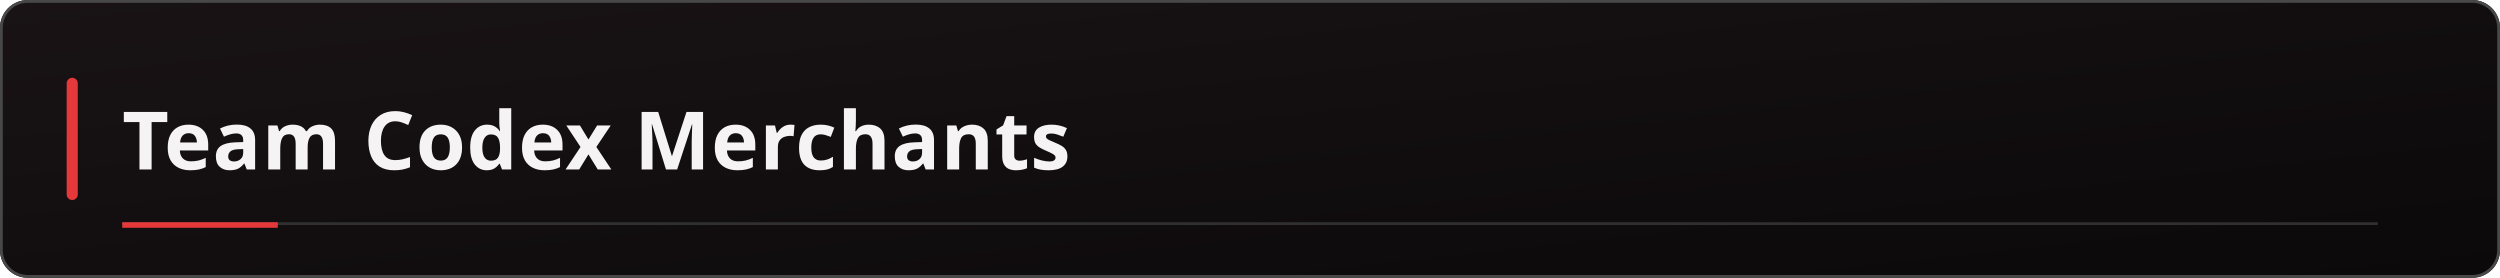
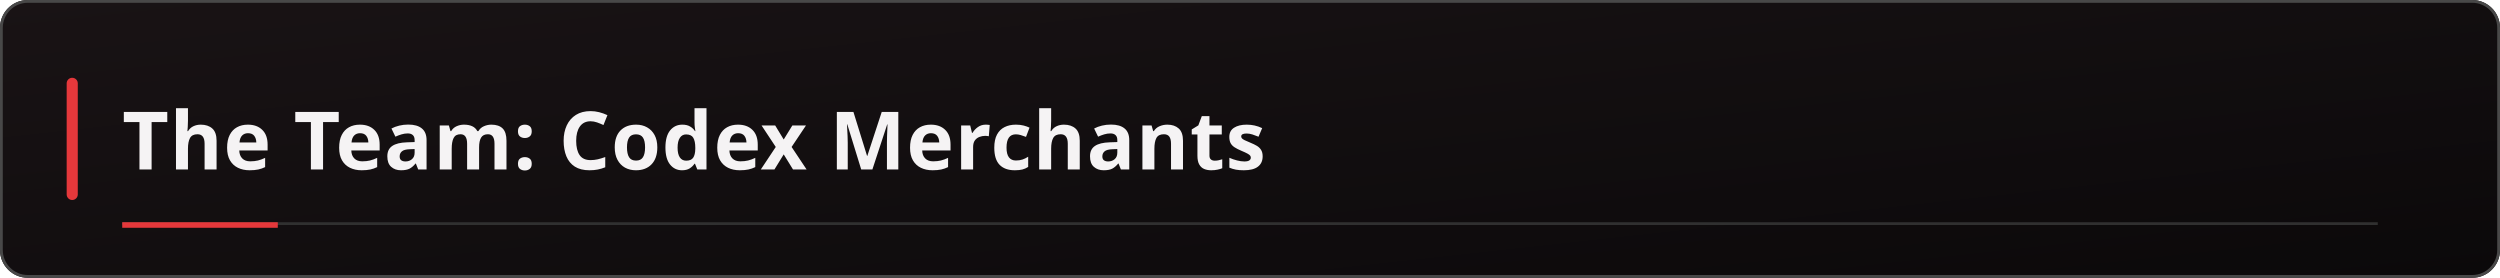
<svg xmlns="http://www.w3.org/2000/svg" viewBox="0 0 900 100" width="900" height="100" role="img" aria-labelledby="title">
  <defs>
    <linearGradient id="background" x1="0" y1="0" x2="1" y2="1">
      <stop offset="0%" stop-color="#191315" />
      <stop offset="100%" stop-color="#0B090A" />
    </linearGradient>
  </defs>
  <rect width="900" height="100" rx="10" fill="url(#background)" />
  <rect x="0.5" y="0.5" width="899" height="99" rx="9.5" fill="none" stroke="#484848" />
  <rect x="24" y="28" width="4" height="44" rx="2" fill="#E5383B" />
-   <text x="44" y="61" font-family="'Proto Mono', 'Consolas', sans-serif" font-size="29" font-weight="700" letter-spacing="0.3" fill="#F5F3F4">Team Codex Merchants</text>
+   <text x="44" y="61" font-family="'Proto Mono', 'Consolas', sans-serif" font-size="29" font-weight="700" letter-spacing="0.3" fill="#F5F3F4">The Team: Codex Merchants</text>
  <rect x="44" y="80" width="812" height="1" fill="#303030" />
  <rect x="44" y="80" width="56" height="2" fill="#E5383B" />
</svg>
